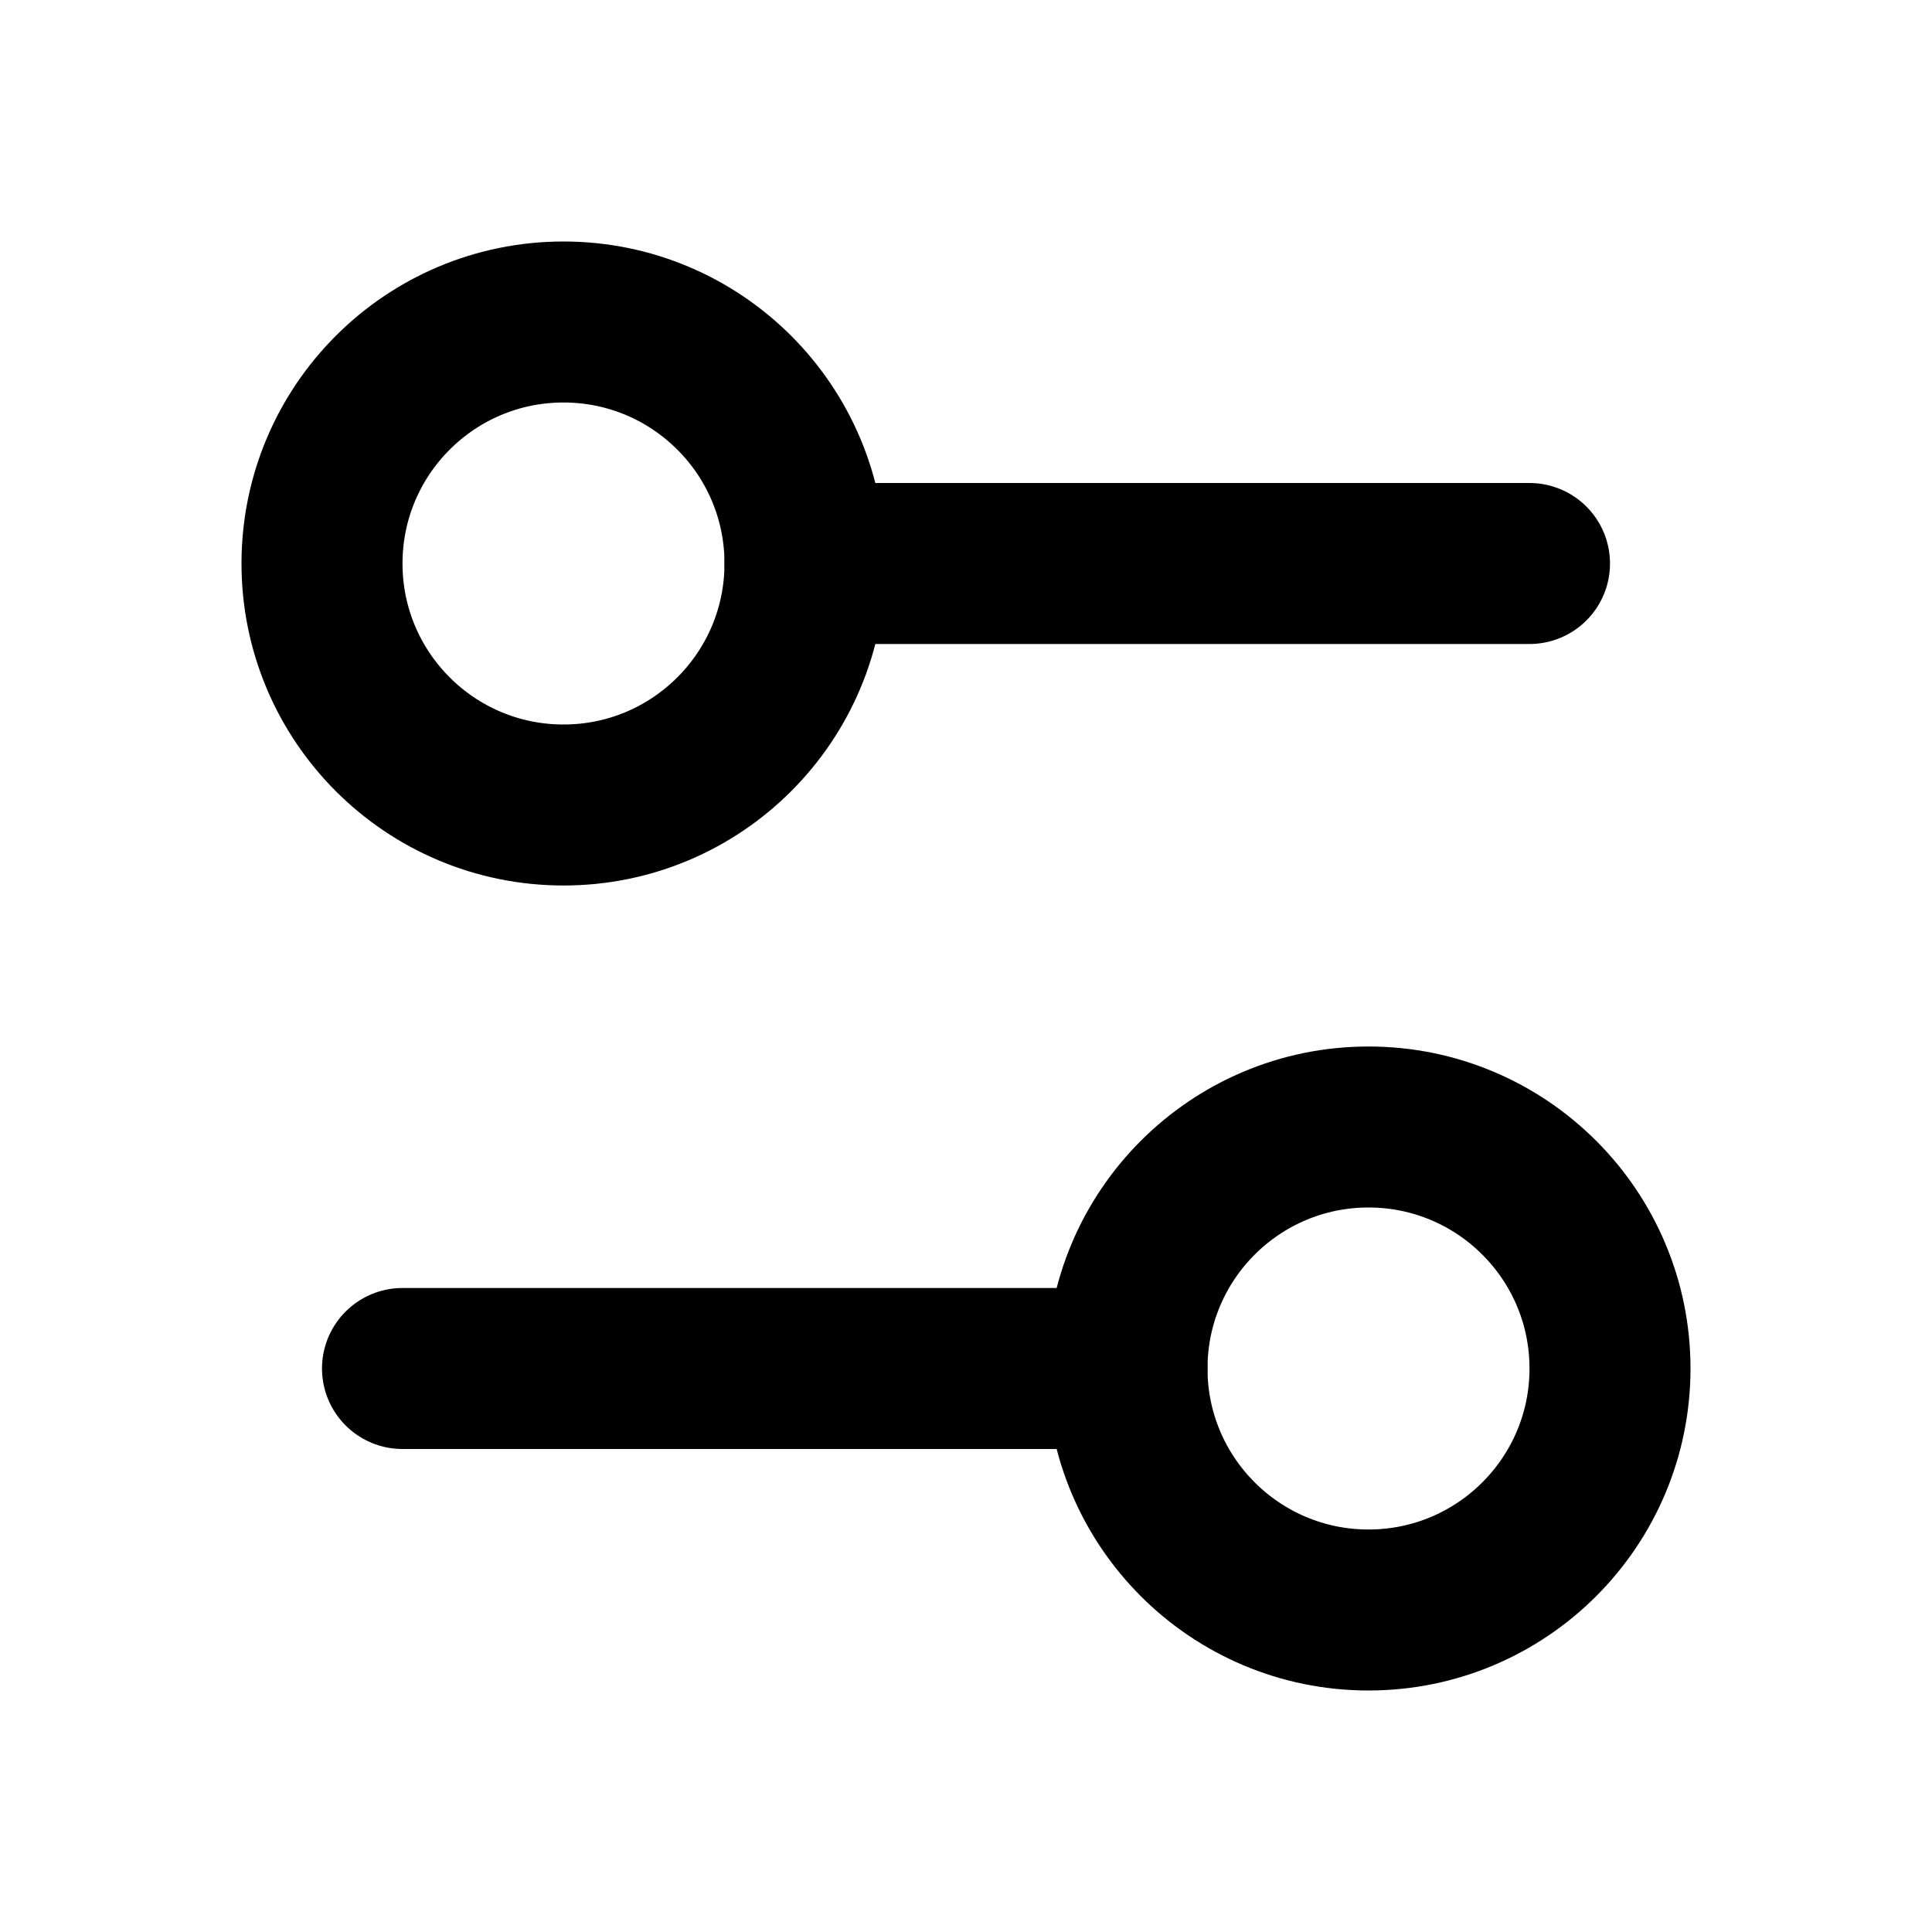
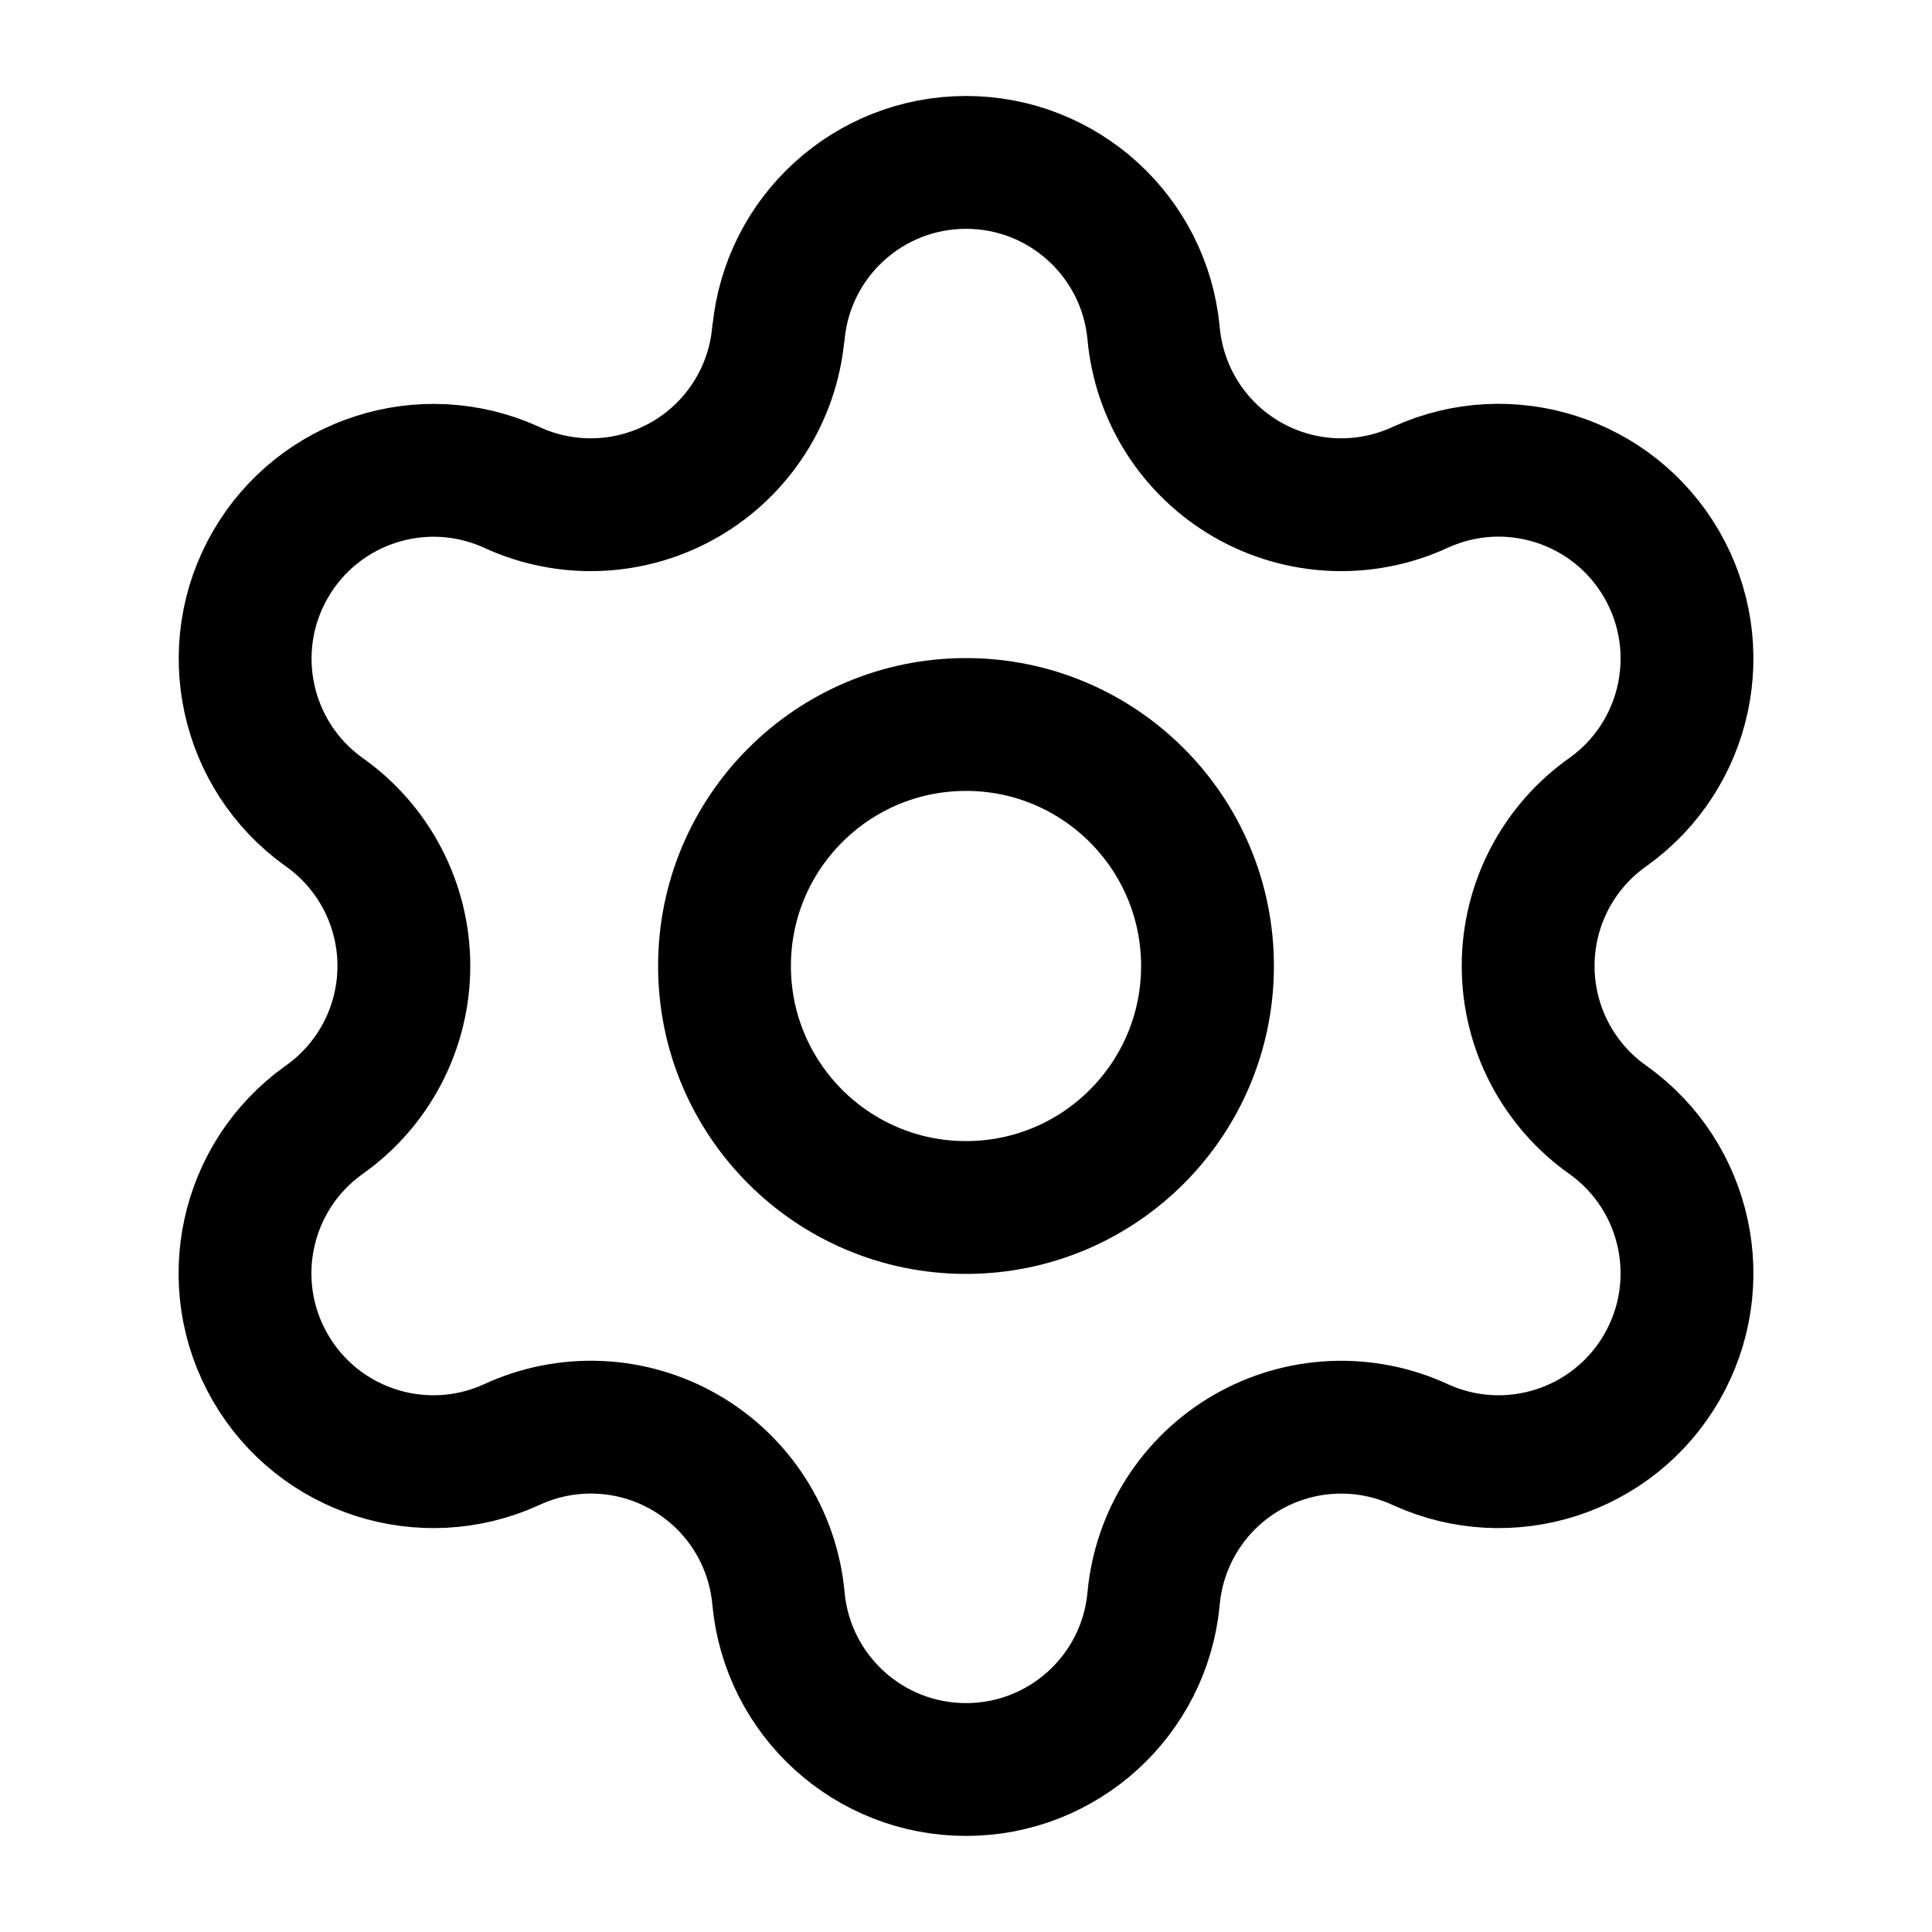
- <svg xmlns="http://www.w3.org/2000/svg" width="24" height="24" viewBox="0 0 24 24" fill="none" stroke="currentColor" stroke-width="2" stroke-linecap="round" stroke-linejoin="round">
-   <path d="M14 17H5" />
-   <path d="M19 7h-9" />
-   <circle cx="17" cy="17" r="3" />
-   <circle cx="7" cy="7" r="3" />
+ <svg xmlns="http://www.w3.org/2000/svg" width="24" height="24" viewBox="0 0 24 24" fill="none" stroke="currentColor" stroke-width="1.65" stroke-linecap="round" stroke-linejoin="round">
+   <path d="M9.671 4.136a2.34 2.34 0 0 1 4.659 0 2.34 2.34 0 0 0 3.319 1.915 2.34 2.34 0 0 1 2.33 4.033 2.34 2.34 0 0 0 0 3.831 2.34 2.34 0 0 1-2.33 4.033 2.34 2.34 0 0 0-3.319 1.915 2.34 2.34 0 0 1-4.659 0 2.34 2.34 0 0 0-3.32-1.915 2.34 2.34 0 0 1-2.33-4.033 2.34 2.34 0 0 0 0-3.831A2.34 2.34 0 0 1 6.35 6.051a2.34 2.34 0 0 0 3.319-1.915" />
+   <circle cx="12" cy="12" r="3" />
</svg>
